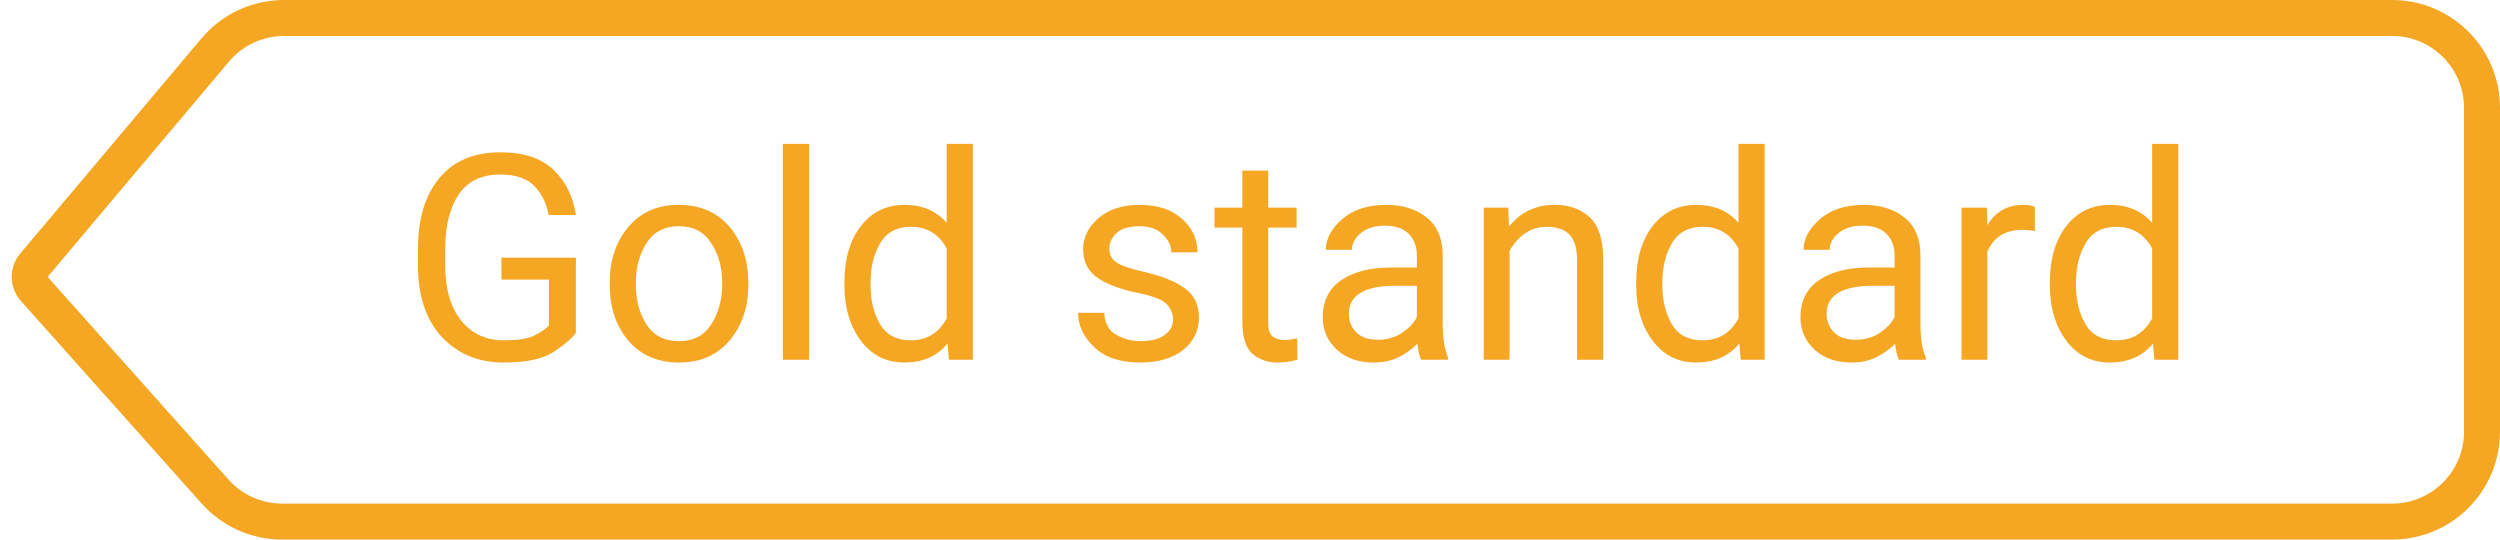
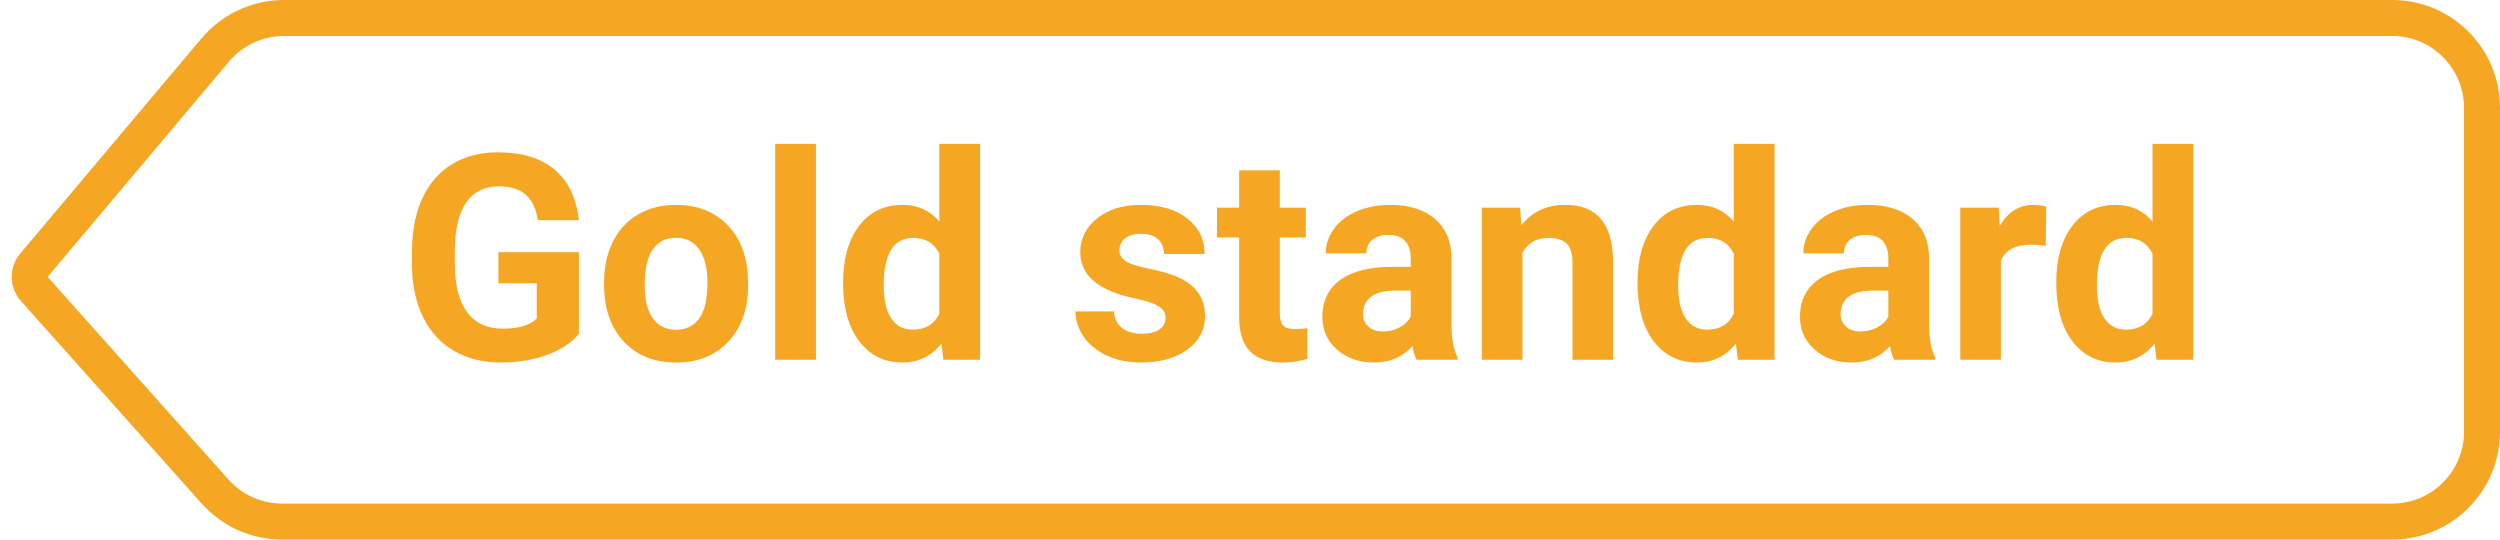
<svg xmlns="http://www.w3.org/2000/svg" width="139px" height="30px" viewBox="0 0 139 30" version="1.1">
  <defs />
  <g id="Page-1" stroke="none" stroke-width="1" fill="none" fill-rule="evenodd">
-     <g id="Trezor-product-page-Copy-14" transform="translate(-702, -4329)">
-       <g id="Group-15" transform="translate(193, 4281)">
+     <g id="Trezor-product-page-Copy-14" transform="translate(-702, -4519)">
+       <g id="Group-15" transform="translate(193, 4471)">
        <g id="Trezor-One" transform="translate(354, 47)">
          <g id="Brand-name-Copy" transform="translate(0, 0.424242)">
            <g id="Group-36">
              <g id="Best-choice" transform="translate(155, 0.575758)">
                <path d="M15.791,1 C14.316,1 12.917,1.651 11.967,2.779 L1.882,14.751 C1.561,15.132 1.569,15.69 1.901,16.061 L11.957,27.329 C12.905,28.392 14.263,29 15.687,29 L133,29 C135.761,29 138,26.761 138,24 L138,6 C138,3.239 135.761,1 133,1 L15.791,1 Z" id="Rectangle-3" stroke="#F5A623" stroke-width="2" />
-                 <text id="Gold-standard" font-family="Roboto-Medium, Roboto" font-size="16" font-weight="400" line-spacing="28" fill="#F5A623">
-                   <tspan x="22.285" y="20">Gold standard</tspan>
-                 </text>
+                 <path d="M32.188,18.562 C31.766,19.068 31.169,19.46 30.398,19.738 C29.628,20.017 28.773,20.156 27.836,20.156 C26.852,20.156 25.988,19.941 25.246,19.512 C24.504,19.082 23.931,18.458 23.527,17.641 C23.124,16.823 22.917,15.862 22.906,14.758 L22.906,13.984 C22.906,12.849 23.098,11.866 23.48,11.035 C23.863,10.204 24.415,9.569 25.137,9.129 C25.858,8.689 26.703,8.469 27.672,8.469 C29.021,8.469 30.076,8.79 30.836,9.434 C31.596,10.077 32.047,11.013 32.188,12.242 L29.906,12.242 C29.802,11.591 29.572,11.115 29.215,10.812 C28.858,10.51 28.367,10.359 27.742,10.359 C26.945,10.359 26.339,10.659 25.922,11.258 C25.505,11.857 25.294,12.747 25.289,13.93 L25.289,14.656 C25.289,15.849 25.516,16.75 25.969,17.359 C26.422,17.969 27.086,18.273 27.961,18.273 C28.841,18.273 29.469,18.086 29.844,17.711 L29.844,15.75 L27.711,15.75 L27.711,14.023 L32.188,14.023 L32.188,18.562 Z M33.586,15.695 C33.586,14.857 33.747,14.109 34.07,13.453 C34.393,12.797 34.858,12.289 35.465,11.93 C36.072,11.57 36.776,11.391 37.578,11.391 C38.719,11.391 39.65,11.74 40.371,12.438 C41.092,13.135 41.495,14.083 41.578,15.281 L41.594,15.859 C41.594,17.156 41.232,18.197 40.508,18.98 C39.784,19.764 38.813,20.156 37.594,20.156 C36.375,20.156 35.402,19.766 34.676,18.984 C33.949,18.203 33.586,17.141 33.586,15.797 L33.586,15.695 Z M35.844,15.859 C35.844,16.661 35.995,17.275 36.297,17.699 C36.599,18.124 37.031,18.336 37.594,18.336 C38.141,18.336 38.568,18.126 38.875,17.707 C39.182,17.288 39.336,16.617 39.336,15.695 C39.336,14.909 39.182,14.299 38.875,13.867 C38.568,13.435 38.135,13.219 37.578,13.219 C37.026,13.219 36.599,13.434 36.297,13.863 C35.995,14.293 35.844,14.958 35.844,15.859 Z M45.367,20 L43.102,20 L43.102,8 L45.367,8 L45.367,20 Z M46.875,15.711 C46.875,14.393 47.171,13.344 47.762,12.562 C48.353,11.781 49.161,11.391 50.188,11.391 C51.01,11.391 51.69,11.698 52.227,12.312 L52.227,8 L54.492,8 L54.492,20 L52.453,20 L52.344,19.102 C51.781,19.805 51.057,20.156 50.172,20.156 C49.177,20.156 48.379,19.764 47.777,18.98 C47.176,18.197 46.875,17.107 46.875,15.711 Z M49.133,15.875 C49.133,16.667 49.271,17.273 49.547,17.695 C49.823,18.117 50.224,18.328 50.75,18.328 C51.448,18.328 51.94,18.034 52.227,17.445 L52.227,14.109 C51.945,13.521 51.458,13.227 50.766,13.227 C49.677,13.227 49.133,14.109 49.133,15.875 Z M64.805,17.664 C64.805,17.388 64.668,17.171 64.395,17.012 C64.121,16.853 63.682,16.711 63.078,16.586 C61.068,16.164 60.062,15.31 60.062,14.023 C60.062,13.273 60.374,12.647 60.996,12.145 C61.618,11.642 62.432,11.391 63.438,11.391 C64.51,11.391 65.368,11.643 66.012,12.148 C66.655,12.654 66.977,13.31 66.977,14.117 L64.719,14.117 C64.719,13.794 64.615,13.527 64.406,13.316 C64.198,13.105 63.872,13 63.43,13 C63.049,13 62.755,13.086 62.547,13.258 C62.339,13.43 62.234,13.648 62.234,13.914 C62.234,14.164 62.353,14.366 62.59,14.52 C62.827,14.673 63.227,14.806 63.789,14.918 C64.352,15.03 64.826,15.156 65.211,15.297 C66.404,15.734 67,16.492 67,17.57 C67,18.341 66.669,18.965 66.008,19.441 C65.346,19.918 64.492,20.156 63.445,20.156 C62.737,20.156 62.108,20.03 61.559,19.777 C61.009,19.525 60.578,19.178 60.266,18.738 C59.953,18.298 59.797,17.823 59.797,17.312 L61.938,17.312 C61.958,17.714 62.107,18.021 62.383,18.234 C62.659,18.448 63.029,18.555 63.492,18.555 C63.924,18.555 64.251,18.473 64.473,18.309 C64.694,18.145 64.805,17.93 64.805,17.664 Z M71.156,9.469 L71.156,11.547 L72.602,11.547 L72.602,13.203 L71.156,13.203 L71.156,17.422 C71.156,17.734 71.216,17.958 71.336,18.094 C71.456,18.229 71.685,18.297 72.023,18.297 C72.273,18.297 72.495,18.279 72.688,18.242 L72.688,19.953 C72.245,20.089 71.789,20.156 71.32,20.156 C69.737,20.156 68.93,19.357 68.898,17.758 L68.898,13.203 L67.664,13.203 L67.664,11.547 L68.898,11.547 L68.898,9.469 L71.156,9.469 Z M78.758,20 C78.654,19.797 78.578,19.544 78.531,19.242 C77.984,19.852 77.273,20.156 76.398,20.156 C75.57,20.156 74.884,19.917 74.34,19.438 C73.796,18.958 73.523,18.354 73.523,17.625 C73.523,16.729 73.855,16.042 74.52,15.562 C75.184,15.083 76.143,14.841 77.398,14.836 L78.438,14.836 L78.438,14.352 C78.438,13.961 78.337,13.648 78.137,13.414 C77.936,13.18 77.62,13.062 77.188,13.062 C76.807,13.062 76.509,13.154 76.293,13.336 C76.077,13.518 75.969,13.768 75.969,14.086 L73.711,14.086 C73.711,13.596 73.862,13.143 74.164,12.727 C74.466,12.31 74.893,11.983 75.445,11.746 C75.997,11.509 76.617,11.391 77.305,11.391 C78.346,11.391 79.173,11.652 79.785,12.176 C80.397,12.699 80.703,13.435 80.703,14.383 L80.703,18.047 C80.708,18.849 80.82,19.456 81.039,19.867 L81.039,20 L78.758,20 Z M76.891,18.43 C77.224,18.43 77.531,18.355 77.812,18.207 C78.094,18.059 78.302,17.859 78.438,17.609 L78.438,16.156 L77.594,16.156 C76.464,16.156 75.862,16.547 75.789,17.328 L75.781,17.461 C75.781,17.742 75.88,17.974 76.078,18.156 C76.276,18.339 76.547,18.43 76.891,18.43 Z M84.516,11.547 L84.586,12.523 C85.19,11.768 86,11.391 87.016,11.391 C87.911,11.391 88.578,11.654 89.016,12.18 C89.453,12.706 89.677,13.492 89.688,14.539 L89.688,20 L87.43,20 L87.43,14.594 C87.43,14.115 87.326,13.767 87.117,13.551 C86.909,13.335 86.563,13.227 86.078,13.227 C85.443,13.227 84.966,13.497 84.648,14.039 L84.648,20 L82.391,20 L82.391,11.547 L84.516,11.547 Z M91.047,15.711 C91.047,14.393 91.342,13.344 91.934,12.562 C92.525,11.781 93.333,11.391 94.359,11.391 C95.182,11.391 95.862,11.698 96.398,12.312 L96.398,8 L98.664,8 L98.664,20 L96.625,20 L96.516,19.102 C95.953,19.805 95.229,20.156 94.344,20.156 C93.349,20.156 92.551,19.764 91.949,18.98 C91.348,18.197 91.047,17.107 91.047,15.711 Z M93.305,15.875 C93.305,16.667 93.443,17.273 93.719,17.695 C93.995,18.117 94.396,18.328 94.922,18.328 C95.62,18.328 96.112,18.034 96.398,17.445 L96.398,14.109 C96.117,13.521 95.63,13.227 94.938,13.227 C93.849,13.227 93.305,14.109 93.305,15.875 Z M105.312,20 C105.208,19.797 105.133,19.544 105.086,19.242 C104.539,19.852 103.828,20.156 102.953,20.156 C102.125,20.156 101.439,19.917 100.895,19.438 C100.35,18.958 100.078,18.354 100.078,17.625 C100.078,16.729 100.41,16.042 101.074,15.562 C101.738,15.083 102.698,14.841 103.953,14.836 L104.992,14.836 L104.992,14.352 C104.992,13.961 104.892,13.648 104.691,13.414 C104.491,13.18 104.174,13.062 103.742,13.062 C103.362,13.062 103.064,13.154 102.848,13.336 C102.632,13.518 102.523,13.768 102.523,14.086 L100.266,14.086 C100.266,13.596 100.417,13.143 100.719,12.727 C101.021,12.31 101.448,11.983 102,11.746 C102.552,11.509 103.172,11.391 103.859,11.391 C104.901,11.391 105.728,11.652 106.34,12.176 C106.952,12.699 107.258,13.435 107.258,14.383 L107.258,18.047 C107.263,18.849 107.375,19.456 107.594,19.867 L107.594,20 L105.312,20 Z M103.445,18.43 C103.779,18.43 104.086,18.355 104.367,18.207 C104.648,18.059 104.857,17.859 104.992,17.609 L104.992,16.156 L104.148,16.156 C103.018,16.156 102.417,16.547 102.344,17.328 L102.336,17.461 C102.336,17.742 102.435,17.974 102.633,18.156 C102.831,18.339 103.102,18.43 103.445,18.43 Z M113.742,13.664 C113.435,13.622 113.164,13.602 112.93,13.602 C112.076,13.602 111.516,13.891 111.25,14.469 L111.25,20 L108.992,20 L108.992,11.547 L111.125,11.547 L111.188,12.555 C111.641,11.779 112.268,11.391 113.07,11.391 C113.32,11.391 113.555,11.424 113.773,11.492 L113.742,13.664 Z M114.328,15.711 C114.328,14.393 114.624,13.344 115.215,12.562 C115.806,11.781 116.615,11.391 117.641,11.391 C118.464,11.391 119.143,11.698 119.68,12.312 L119.68,8 L121.945,8 L121.945,20 L119.906,20 L119.797,19.102 C119.234,19.805 118.51,20.156 117.625,20.156 C116.63,20.156 115.832,19.764 115.23,18.98 C114.629,18.197 114.328,17.107 114.328,15.711 Z M116.586,15.875 C116.586,16.667 116.724,17.273 117,17.695 C117.276,18.117 117.677,18.328 118.203,18.328 C118.901,18.328 119.393,18.034 119.68,17.445 L119.68,14.109 C119.398,13.521 118.911,13.227 118.219,13.227 C117.13,13.227 116.586,14.109 116.586,15.875 Z" id="Gold-standard" fill="#F5A623" />
              </g>
            </g>
          </g>
        </g>
      </g>
    </g>
  </g>
</svg>
